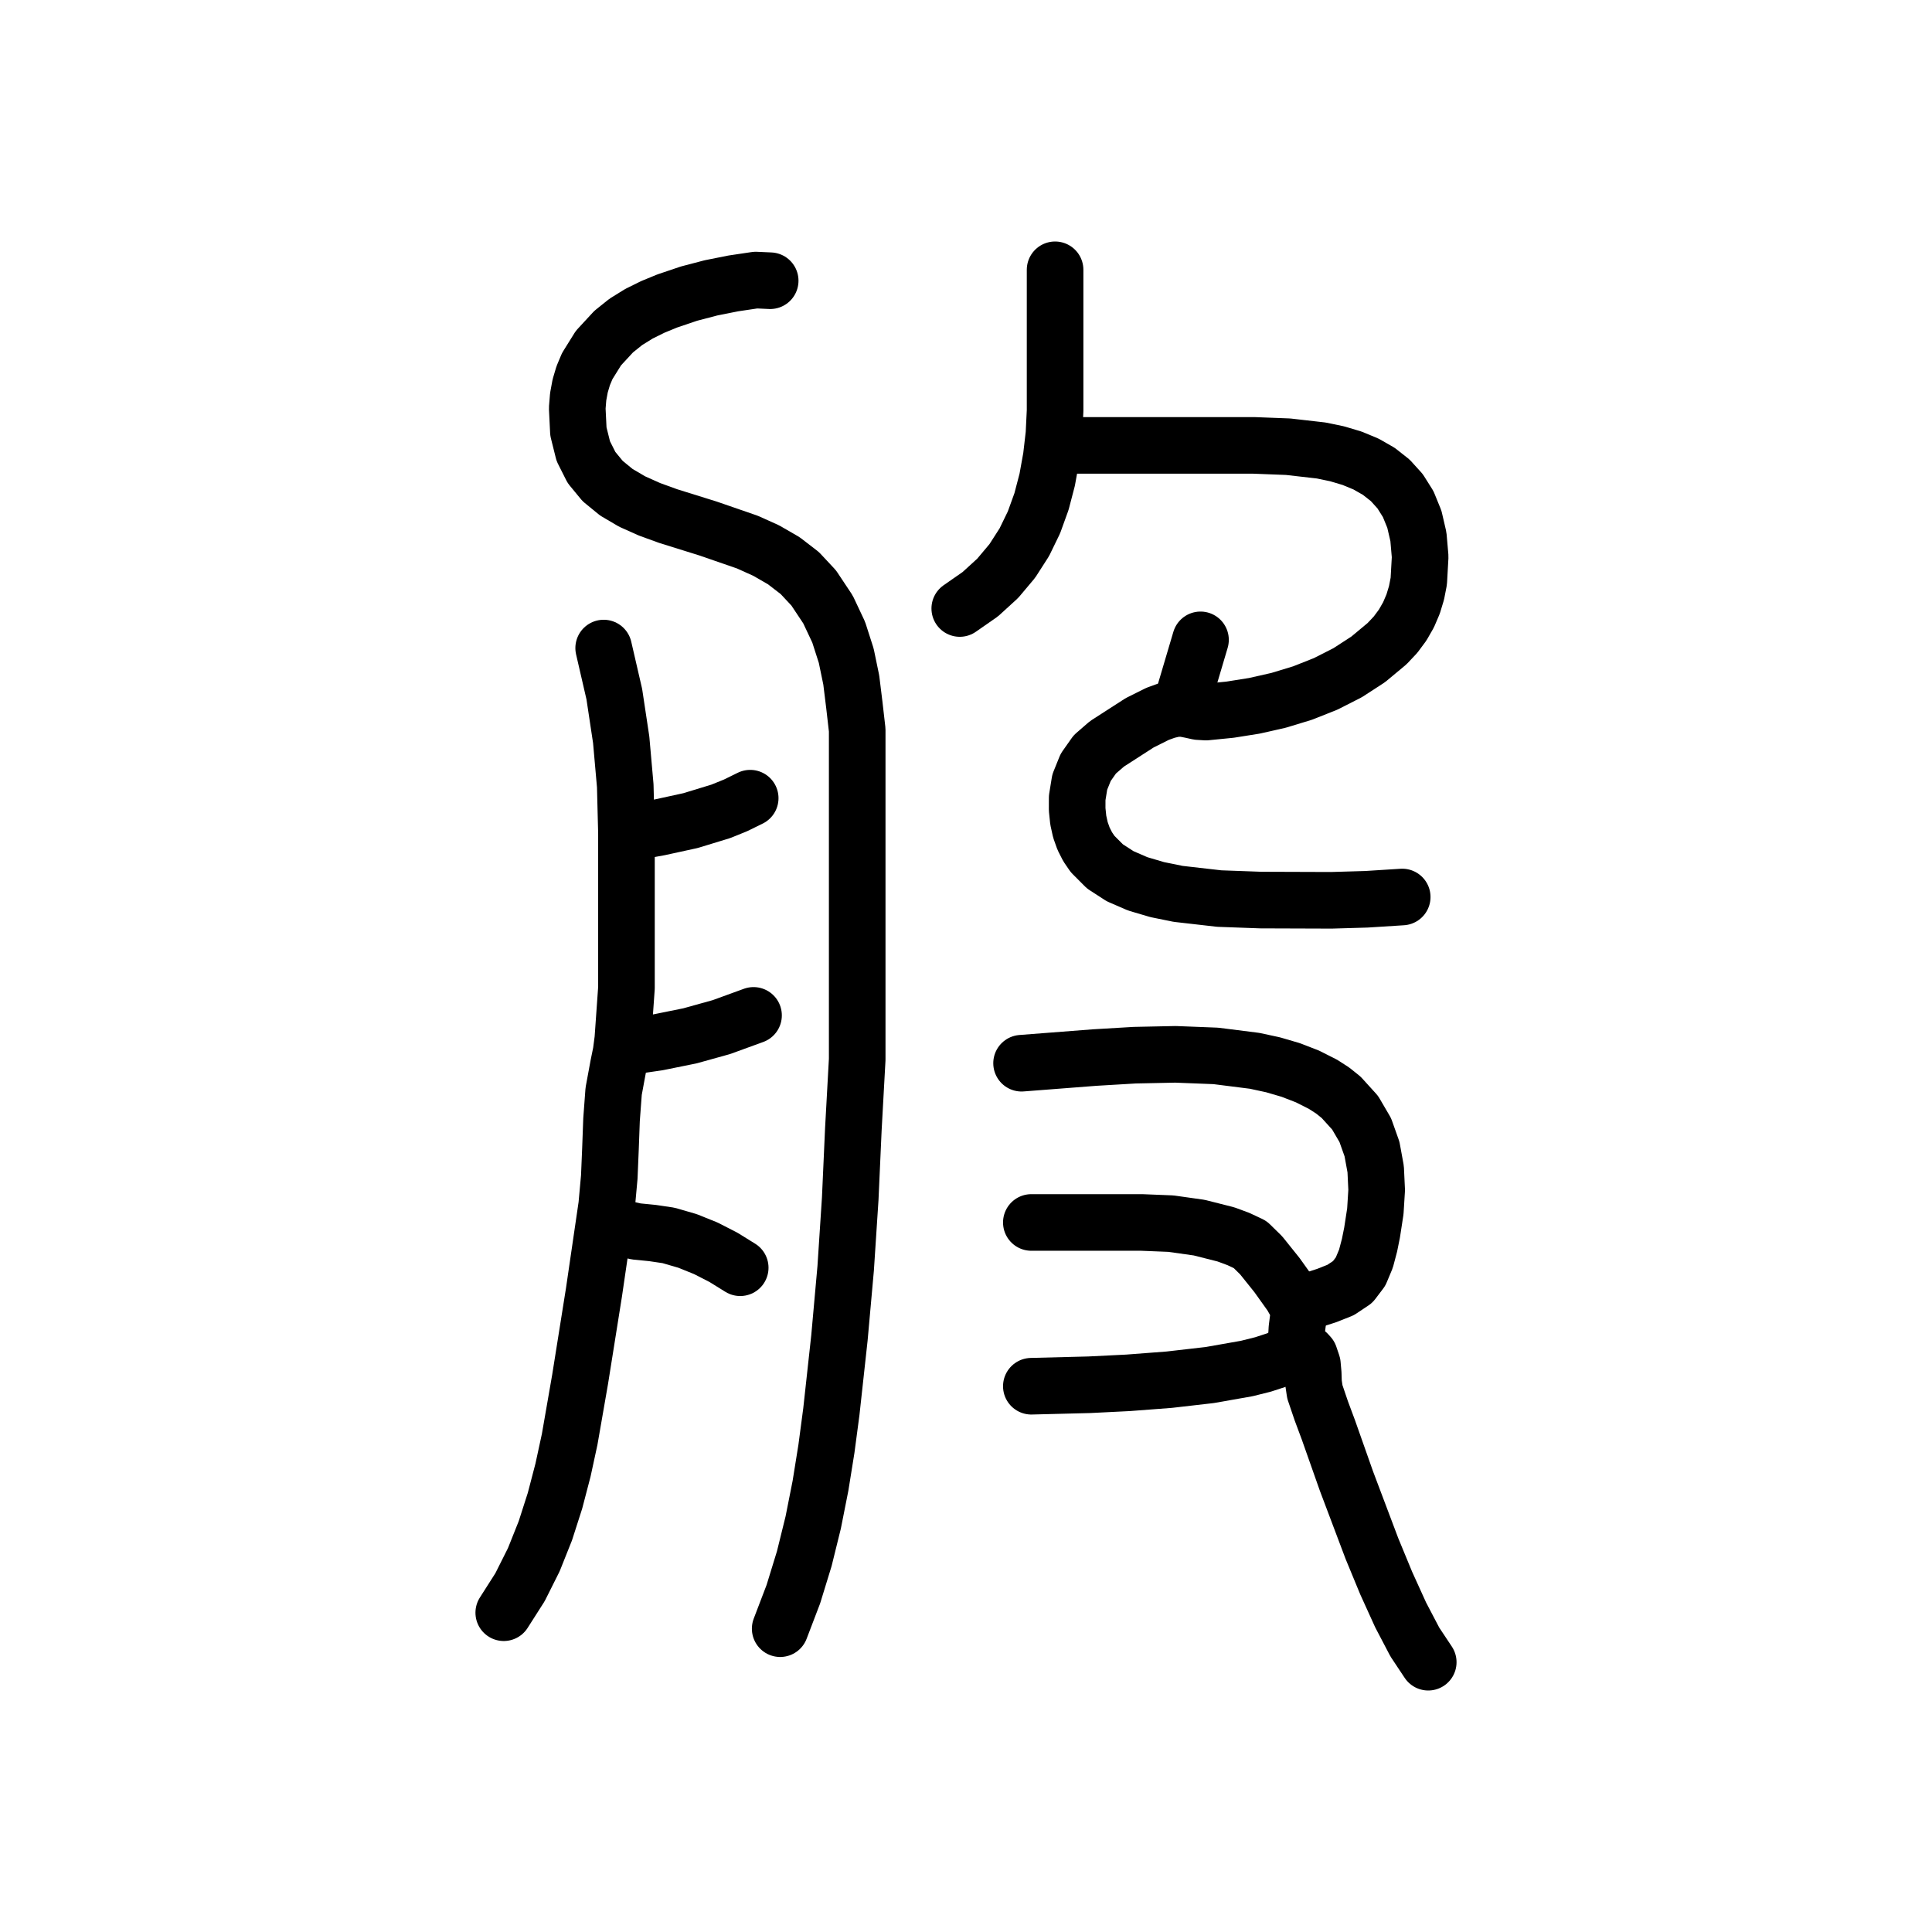
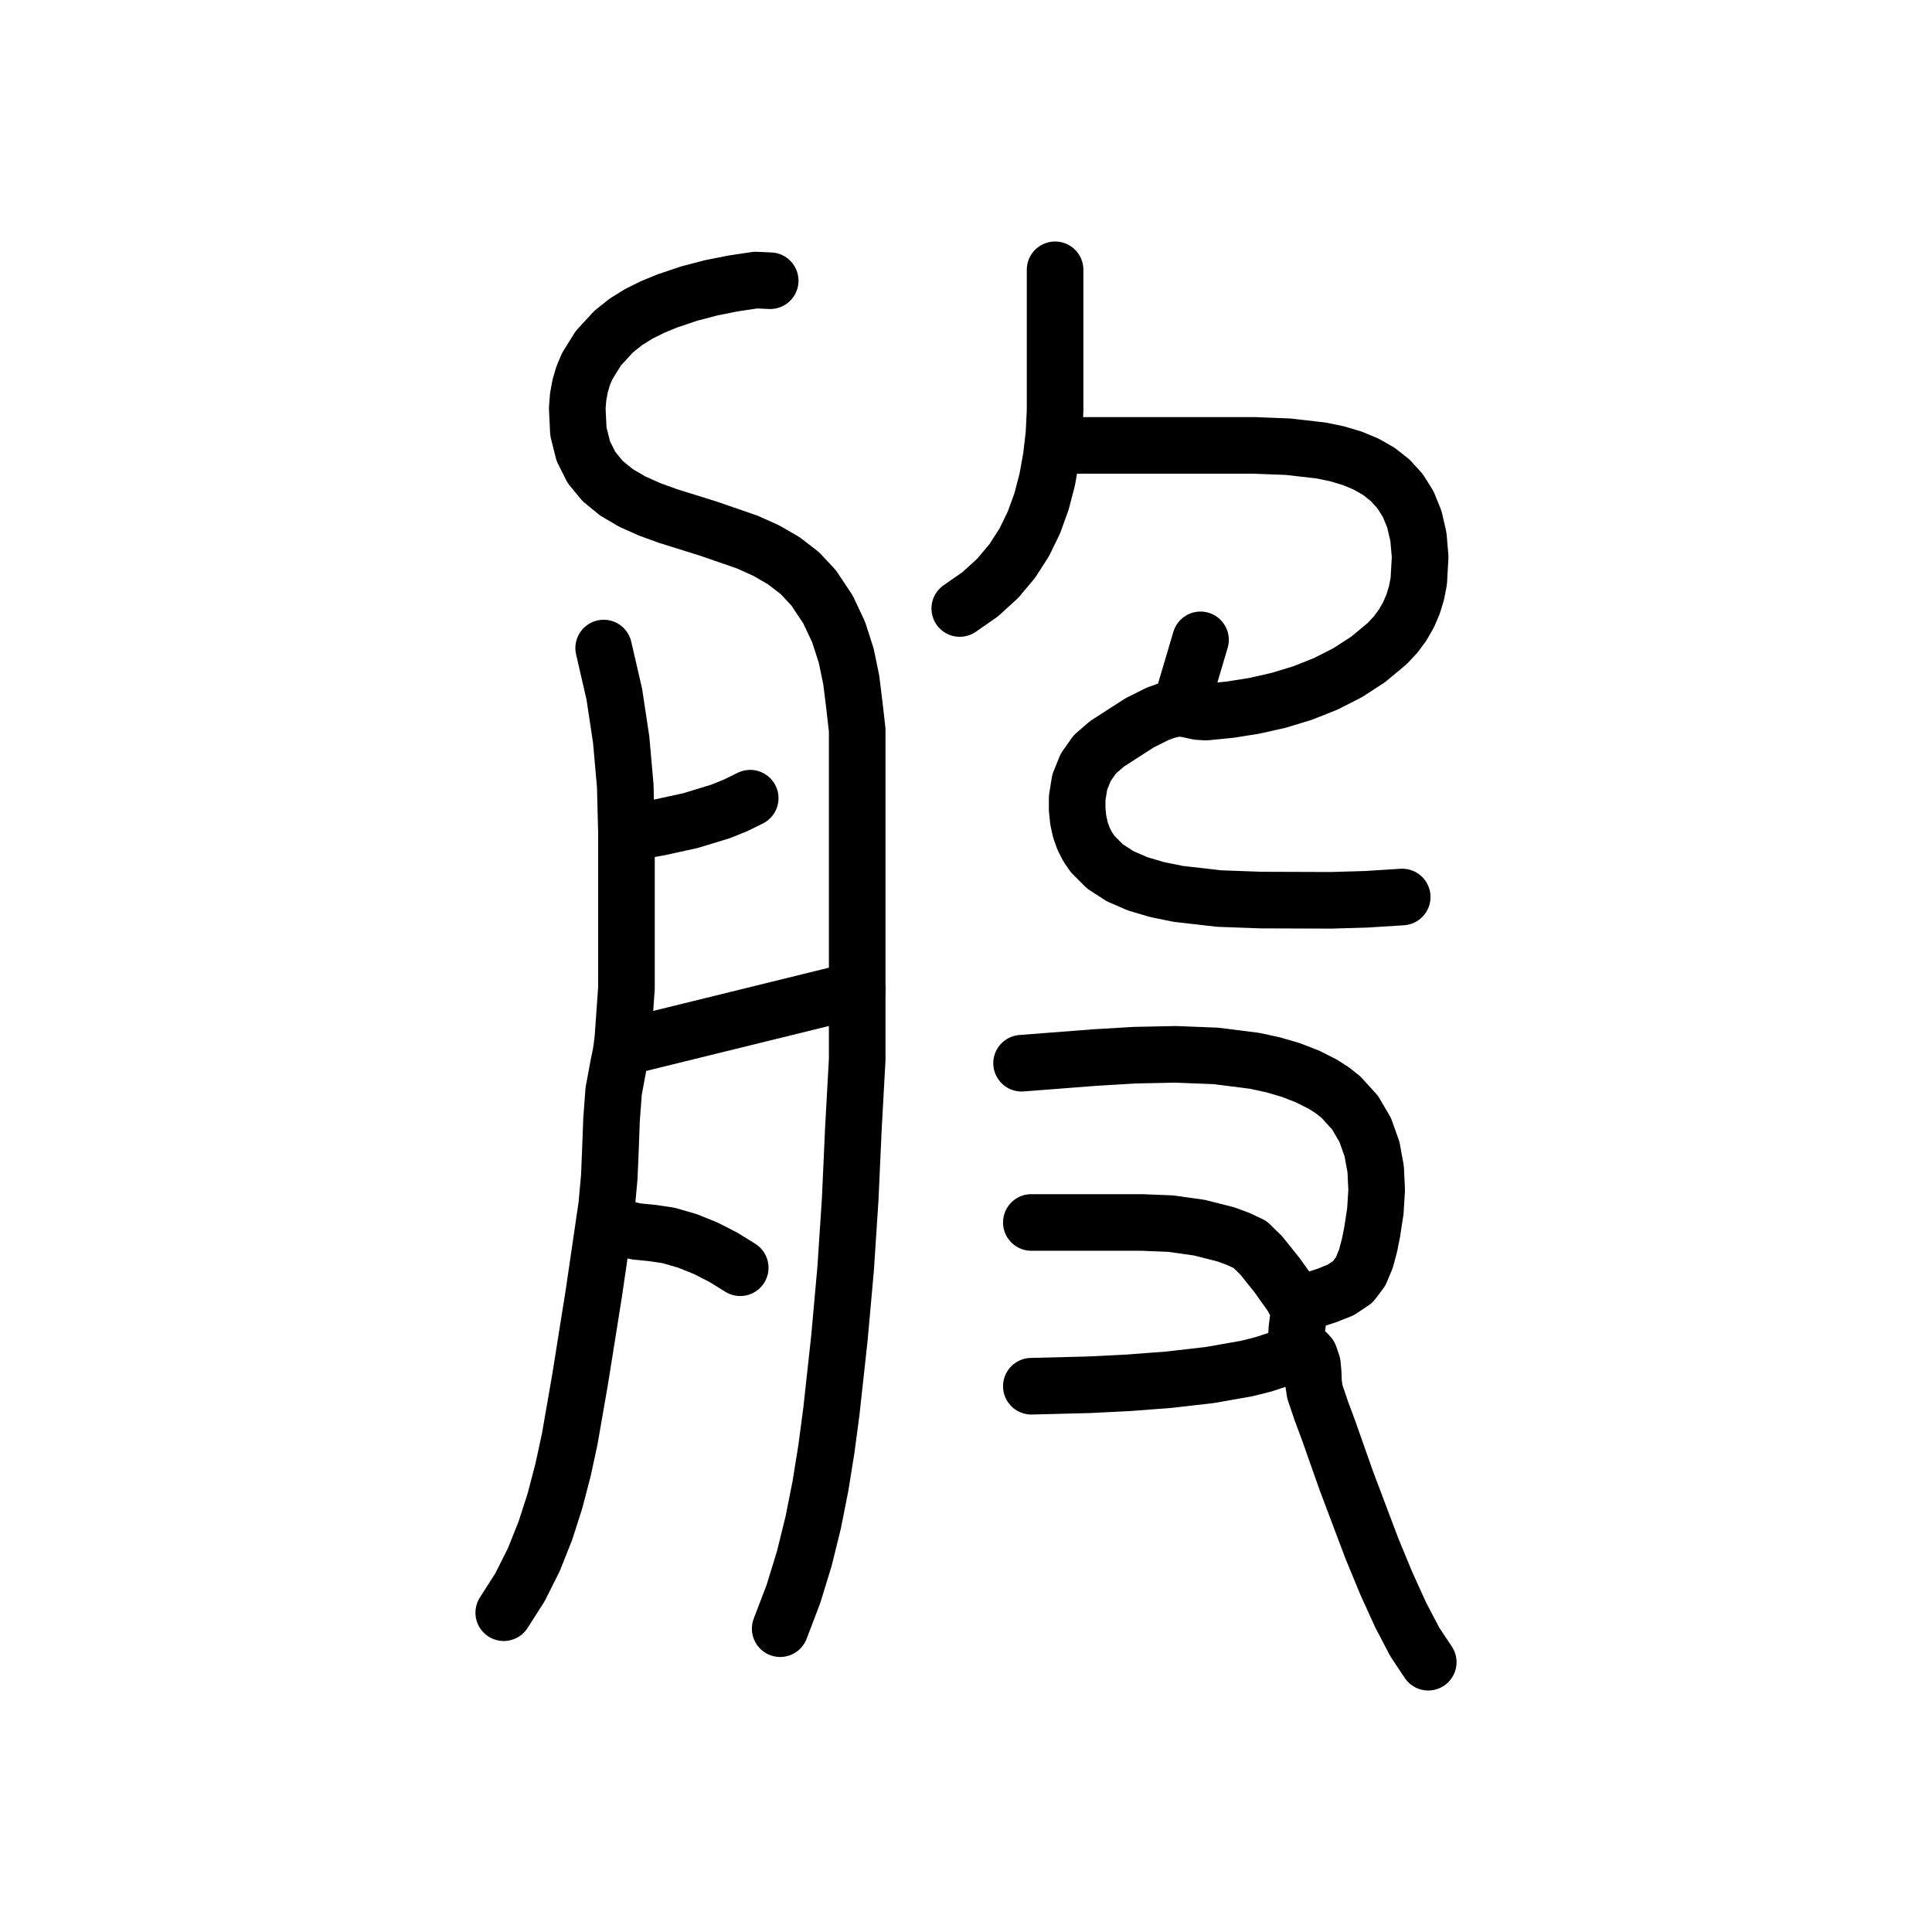
<svg xmlns="http://www.w3.org/2000/svg" viewBox="0 0 1024 1024" data-codepoint="U+3E88C" data-advance="1024" data-schema="seal-centerline-1">
  <g transform="matrix(1 0 0 -1 0 832)" fill="none" stroke="#000" stroke-width="30" stroke-linecap="round" stroke-linejoin="round">
    <path id="stroke-1" d="M 321.722 185.471 L 325.198 182.935 L 328.976 181.182 L 337.182 179.319 L 345.816 178.465 L 354.36 177.202 L 364.415 174.278 L 374.136 170.355 L 383.462 165.573 L 392.33 160.076" />
-     <path id="stroke-2" d="M 330.548 276.893 L 348.623 279.526 L 365.664 282.976 L 382.358 287.617 L 399.391 293.823" />
+     <path id="stroke-2" d="M 330.548 276.893 L 454.334 307.335" />
    <path id="stroke-3" d="M 332.313 390.324 L 349.517 393.47 L 365.983 397.062 L 382.007 401.953 L 389.865 405.137 L 397.625 408.947" />
    <path id="stroke-4" d="M 558.698 595.933 L 646.661 595.933 L 664.569 595.933 L 682.729 595.234 L 700.35 593.219 L 708.711 591.473 L 716.642 589.111 L 724.042 586.041 L 730.814 582.169 L 736.859 577.402 L 742.077 571.648 L 746.371 564.814 L 749.64 556.805 L 751.788 547.531 L 752.714 536.897 L 751.986 523.942 L 750.782 517.766 L 748.978 511.822 L 746.544 506.134 L 743.449 500.725 L 739.664 495.617 L 735.157 490.833 L 725.171 482.521 L 714.257 475.438 L 702.592 469.51 L 690.353 464.663 L 677.716 460.821 L 664.857 457.911 L 651.955 455.858 L 639.184 454.587 L 635.088 454.84 L 631.093 455.719 L 627.1 456.502 L 623.007 456.469 L 618.318 455.366 L 613.558 453.651 L 604.051 448.902 L 586.694 437.723 L 580.277 432.156 L 575.437 425.278 L 572.283 417.467 L 570.929 409.099 L 570.92 402.957 L 571.502 397.32 L 572.642 392.164 L 574.31 387.466 L 576.477 383.203 L 579.111 379.351 L 585.658 372.784 L 593.706 367.578 L 603.012 363.544 L 613.329 360.494 L 624.412 358.238 L 646.252 355.74 L 668.19 354.945 L 705.679 354.82 L 724.265 355.365 L 743.205 356.567" />
    <path id="stroke-5" d="M 625.949 457.959 L 636.294 492.864" />
    <path id="stroke-6" d="M 688.026 140.486 L 703.128 145.315 L 710.575 148.274 L 716.96 152.54 L 721.132 158.045 L 723.977 164.841 L 725.883 172.045 L 727.237 178.775 L 728.962 190.004 L 729.662 201.259 L 729.137 212.325 L 727.189 222.987 L 723.62 233.031 L 718.231 242.243 L 710.825 250.407 L 706.303 254.029 L 701.202 257.309 L 692.952 261.471 L 684.114 264.891 L 674.764 267.628 L 664.979 269.742 L 644.411 272.345 L 623.02 273.181 L 601.417 272.73 L 580.214 271.474 L 541.455 268.473" />
    <path id="stroke-7" d="M 688.026 117.216 L 683.23 114.07 L 676.964 111.277 L 669.428 108.815 L 660.821 106.663 L 641.192 103.204 L 619.675 100.729 L 597.863 99.068 L 577.354 98.051 L 546.628 97.27" />
    <path id="stroke-8" d="M 267.0 -22.768 L 275.628 -9.238 L 282.927 5.325 L 289.054 20.683 L 294.161 36.596 L 298.404 52.824 L 301.935 69.129 L 307.483 101.011 L 314.822 147.073 L 321.573 193.206 L 322.932 208.162 L 323.567 223.326 L 324.124 238.53 L 325.248 253.61 L 327.796 267.384 L 329.197 274.244 L 330.107 281.182 L 332.036 308.408 L 332.036 335.745 L 332.036 390.373 L 331.399 415.527 L 329.243 439.92 L 325.598 464.076 L 319.957 488.518" />
-     <path id="stroke-9" d="M 408.217 683.213 L 400.58 683.558 L 388.656 681.783 L 376.835 679.425 L 365.168 676.369 L 353.704 672.498 L 346.044 669.353 L 338.66 665.703 L 331.679 661.376 L 325.229 656.199 L 317.177 647.484 L 311.251 637.968 L 309.099 632.841 L 307.494 627.432 L 306.442 621.713 L 305.948 615.657 L 306.556 603.284 L 309.152 592.88 L 313.516 584.208 L 319.429 577.028 L 326.672 571.102 L 335.024 566.191 L 344.266 562.056 L 354.179 558.458 L 375.138 551.92 L 396.145 544.667 L 406.116 540.175 L 415.441 534.789 L 423.899 528.269 L 431.271 520.376 L 438.859 508.956 L 444.511 496.95 L 448.521 484.461 L 451.188 471.588 L 452.806 458.433 L 454.334 445.098 L 454.334 418.293 L 454.334 344.313 L 454.334 270.45 L 452.298 233.551 L 450.639 196.67 L 448.228 159.801 L 444.922 122.941 L 440.64 83.836 L 438.028 64.152 L 434.878 44.525 L 431.02 25.064 L 426.285 5.878 L 420.506 -12.924 L 413.512 -31.234" />
+     <path id="stroke-9" d="M 408.217 683.213 L 400.58 683.558 L 388.656 681.783 L 376.835 679.425 L 365.168 676.369 L 353.704 672.498 L 346.044 669.353 L 338.66 665.703 L 331.679 661.376 L 325.229 656.199 L 317.177 647.484 L 311.251 637.968 L 309.099 632.841 L 307.494 627.432 L 306.442 621.713 L 305.948 615.657 L 306.556 603.284 L 309.152 592.88 L 313.516 584.208 L 319.429 577.028 L 326.672 571.102 L 335.024 566.191 L 344.266 562.056 L 354.179 558.458 L 375.138 551.92 L 396.145 544.667 L 406.116 540.175 L 415.441 534.789 L 423.899 528.269 L 431.271 520.376 L 438.859 508.956 L 444.511 496.95 L 448.521 484.461 L 451.188 471.588 L 452.806 458.433 L 454.334 445.098 L 454.334 418.293 L 454.334 344.313 L 454.334 307.335 L 454.334 270.45 L 452.298 233.551 L 450.639 196.67 L 448.228 159.801 L 444.922 122.941 L 440.64 83.836 L 438.028 64.152 L 434.878 44.525 L 431.02 25.064 L 426.285 5.878 L 420.506 -12.924 L 413.512 -31.234" />
    <path id="stroke-10" d="M 508.693 509.486 L 519.559 517.048 L 528.798 525.475 L 536.537 534.687 L 542.904 544.602 L 548.026 555.141 L 552.03 566.22 L 555.045 577.761 L 557.197 589.681 L 558.616 601.901 L 559.219 614.338 L 559.219 639.541 L 559.219 689.0" />
    <path id="stroke-11" d="M 546.628 184.07 L 574.339 184.07 L 605.093 184.07 L 620.584 183.447 L 635.604 181.328 L 649.742 177.749 L 656.351 175.309 L 662.586 172.38 L 668.409 166.678 L 676.81 156.199 L 684.497 145.438 L 688.176 138.889 L 688.16 133.985 L 687.393 127.902 L 687.058 122.008 L 687.422 119.56 L 688.338 117.672 L 691.305 115.67 L 692.856 114.767 L 694.064 113.441 L 695.592 108.94 L 696.036 103.972 L 696.202 98.952 L 696.896 94.296 L 700.322 84.208 L 704.051 74.202 L 713.654 46.99 L 727.171 11.171 L 734.699 -7.052 L 742.366 -23.932 L 749.893 -38.303 L 757.0 -49.0" />
  </g>
</svg>
